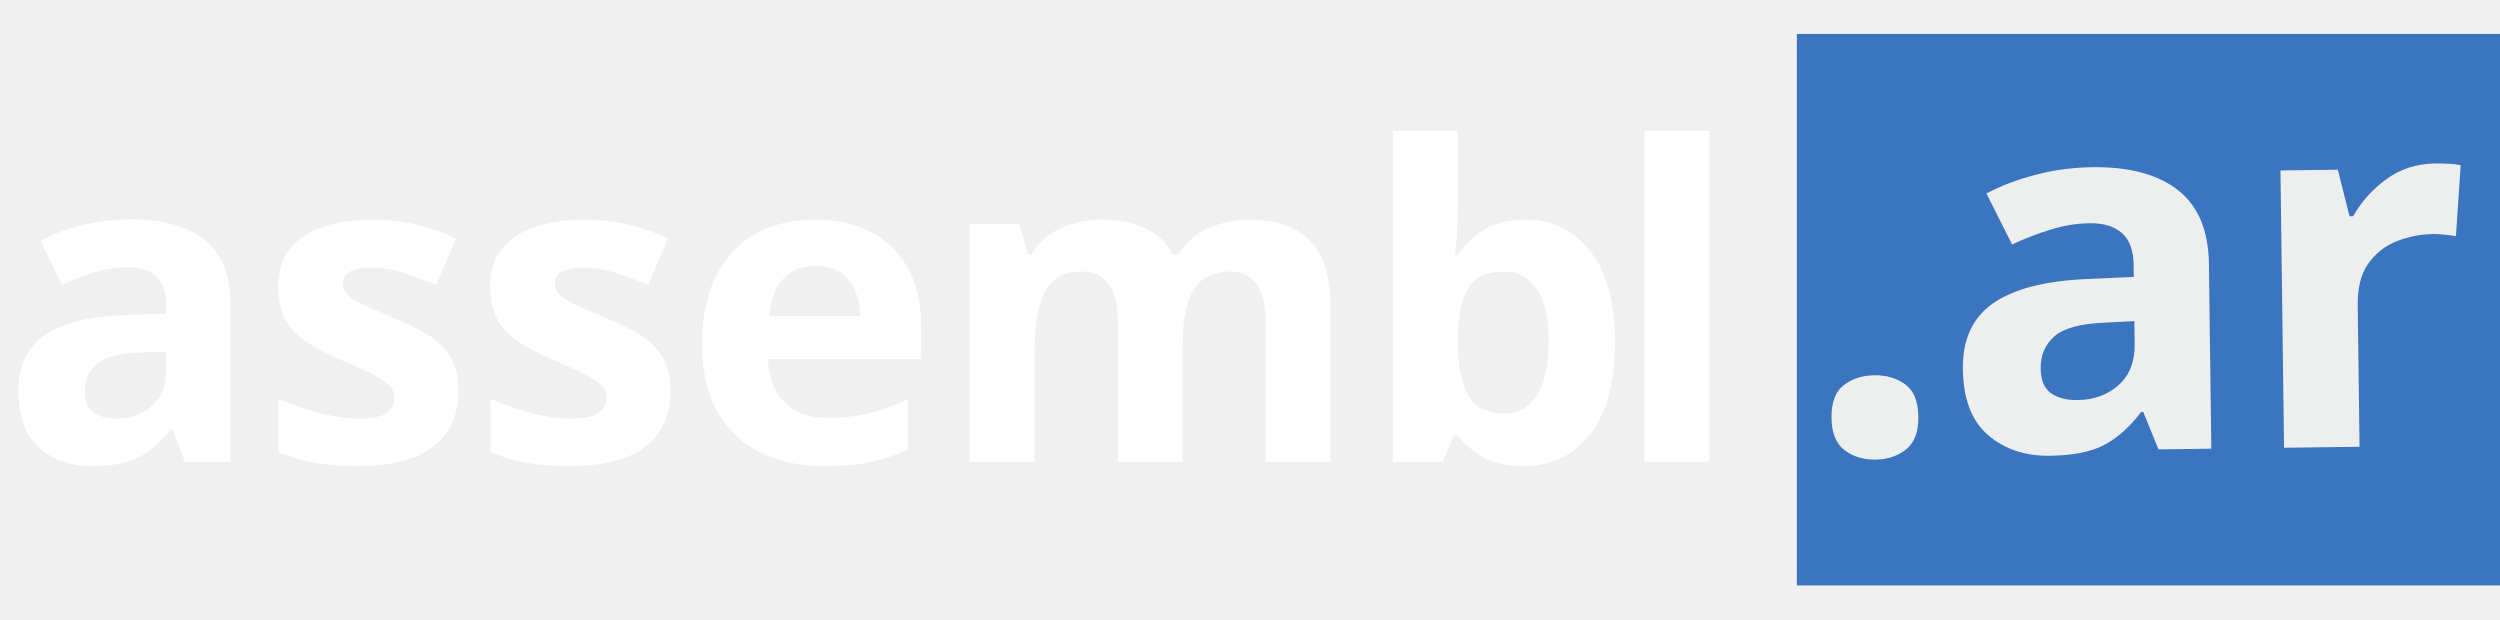
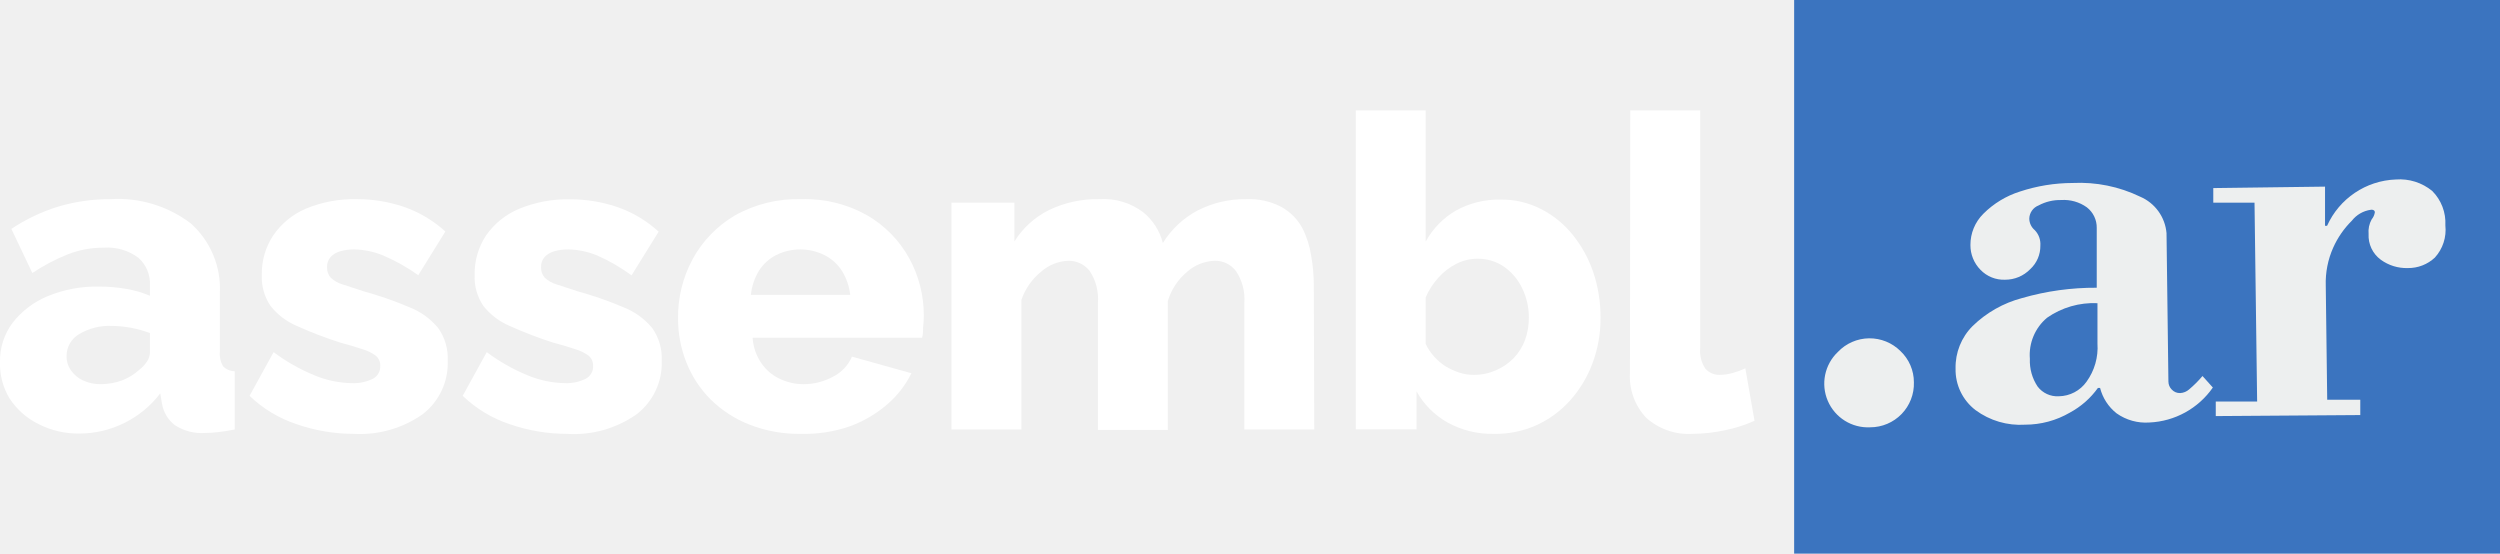
- <svg xmlns="http://www.w3.org/2000/svg" viewBox="0 0 172.26 42.68">
+ <svg xmlns="http://www.w3.org/2000/svg" viewBox="0 0 171.6 38">
  <defs>
-     <style>.cls-1{fill:#3b74bf;}.cls-2{font-size:30px;fill:#fff;font-family:Raleway-ExtraBold, Raleway;font-weight:800;letter-spacing:-0.01em;}.cls-3{letter-spacing:-0.03em;}.cls-4{font-size:35px;fill:#edefef;font-family:LibreBodoni-Bold, Libre Bodoni;font-weight:700;letter-spacing:-0.01em;}</style>
+     <style>.cls-1{fill:#3b74bf;}.cls-2{fill:#fff;}.cls-3{fill:#edefef;}</style>
  </defs>
  <g id="Layer_2" data-name="Layer 2">
    <g id="Layer_1-2" data-name="Layer 1">
-       <rect class="cls-1" x="123.81" y="2.34" width="48.45" height="38" />
-       <text class="cls-2" transform="translate(0 31.82)">assemb<tspan class="cls-3" x="110.97" y="0">l</tspan>
-       </text>
-       <text class="cls-4" transform="translate(124.23 31.28) rotate(-0.74)">.ar</text>
+       <rect class="cls-1" x="123.15" width="48.45" height="38" />
+       <path class="cls-2" d="M0,24.84a4.35,4.35,0,0,1,.87-2.69,5.9,5.9,0,0,1,2.4-1.82,8.79,8.79,0,0,1,3.51-.66,10.8,10.8,0,0,1,1.89.16,7.24,7.24,0,0,1,1.62.47v-.69a2.37,2.37,0,0,0-.78-1.91A3.55,3.55,0,0,0,7.14,17a6.69,6.69,0,0,0-2.47.45,13.26,13.26,0,0,0-2.45,1.29L.78,15.71A12.5,12.5,0,0,1,4,14.18a12.41,12.41,0,0,1,3.59-.51,8.25,8.25,0,0,1,5.5,1.66,6,6,0,0,1,2,4.81v4a1.66,1.66,0,0,0,.22,1,1.13,1.13,0,0,0,.8.34v4c-.4.08-.78.14-1.13.18a8.12,8.12,0,0,1-.91.06A3.35,3.35,0,0,1,12,29.18a2.34,2.34,0,0,1-.88-1.47L11,27a7,7,0,0,1-5.55,2.76,6,6,0,0,1-2.8-.65,5,5,0,0,1-2-1.77A4.58,4.58,0,0,1,0,24.84Zm9.54.56a2.42,2.42,0,0,0,.54-.57,1.15,1.15,0,0,0,.21-.61V22.86A8,8,0,0,0,9,22.5a7.69,7.69,0,0,0-1.37-.13,4,4,0,0,0-2.19.56,1.72,1.72,0,0,0-.87,1.49,1.65,1.65,0,0,0,.3,1,2.07,2.07,0,0,0,.82.69,2.84,2.84,0,0,0,1.25.26,4.3,4.3,0,0,0,1.44-.26A3.83,3.83,0,0,0,9.54,25.4Z" />
+       <path class="cls-2" d="M24.3,29.78a12,12,0,0,1-3.93-.66,8.52,8.52,0,0,1-3.24-1.95l1.65-3a12.77,12.77,0,0,0,2.8,1.59,7,7,0,0,0,2.57.54A3,3,0,0,0,25.59,26a.94.94,0,0,0,.51-.88.87.87,0,0,0-.3-.7,2.91,2.91,0,0,0-.92-.45c-.41-.14-.91-.29-1.51-.45a27.44,27.44,0,0,1-3-1.15A4.57,4.57,0,0,1,18.57,21a3.5,3.5,0,0,1-.6-2.12,4.74,4.74,0,0,1,.79-2.73A5.19,5.19,0,0,1,21,14.32a8.69,8.69,0,0,1,3.51-.65,10,10,0,0,1,3.16.51,8.25,8.25,0,0,1,2.9,1.71l-1.86,3a12.67,12.67,0,0,0-2.4-1.35,5.48,5.48,0,0,0-2-.42,3.38,3.38,0,0,0-.93.12,1.47,1.47,0,0,0-.68.39,1,1,0,0,0-.25.73,1,1,0,0,0,.25.7,2,2,0,0,0,.81.46l1.4.46a25.25,25.25,0,0,1,3.24,1.13,4.82,4.82,0,0,1,1.93,1.41,3.56,3.56,0,0,1,.65,2.23A4.41,4.41,0,0,1,29,28.44,7.47,7.47,0,0,1,24.3,29.78Z" />
+       <path class="cls-2" d="M38.91,29.78A12,12,0,0,1,35,29.12a8.52,8.52,0,0,1-3.24-1.95l1.65-3a12.77,12.77,0,0,0,2.8,1.59,7,7,0,0,0,2.57.54A3,3,0,0,0,40.2,26a.94.94,0,0,0,.51-.88.87.87,0,0,0-.3-.7,2.91,2.91,0,0,0-.92-.45c-.41-.14-.91-.29-1.51-.45a27.44,27.44,0,0,1-3-1.15A4.57,4.57,0,0,1,33.18,21a3.5,3.5,0,0,1-.6-2.12,4.74,4.74,0,0,1,.79-2.73,5.19,5.19,0,0,1,2.27-1.82,8.69,8.69,0,0,1,3.51-.65,10,10,0,0,1,3.16.51,8.25,8.25,0,0,1,2.9,1.71l-1.86,3A12.67,12.67,0,0,0,41,17.54a5.48,5.48,0,0,0-2-.42,3.38,3.38,0,0,0-.93.12,1.47,1.47,0,0,0-.68.39,1,1,0,0,0-.25.73,1,1,0,0,0,.25.7,2,2,0,0,0,.81.46l1.4.46a25.25,25.25,0,0,1,3.24,1.13,4.82,4.82,0,0,1,1.93,1.41,3.56,3.56,0,0,1,.65,2.23,4.41,4.41,0,0,1-1.73,3.69A7.47,7.47,0,0,1,38.91,29.78Z" />
+       <path class="cls-2" d="M55,29.78a9.28,9.28,0,0,1-3.57-.64,7.9,7.9,0,0,1-2.66-1.73,7.5,7.5,0,0,1-1.66-2.54,8.09,8.09,0,0,1-.57-3,8.39,8.39,0,0,1,1-4.08,7.82,7.82,0,0,1,2.9-3A8.76,8.76,0,0,1,55,13.67a8.66,8.66,0,0,1,4.54,1.12,7.71,7.71,0,0,1,2.87,2.94,8.12,8.12,0,0,1,1,3.94,7.37,7.37,0,0,1-.05.82c0,.26,0,.49-.07.69H51.66a3.45,3.45,0,0,0,.58,1.72A3.14,3.14,0,0,0,53.52,26a3.76,3.76,0,0,0,1.65.37,4.18,4.18,0,0,0,2-.51,2.77,2.77,0,0,0,1.31-1.38l4.08,1.14a6.79,6.79,0,0,1-1.7,2.17,8.2,8.2,0,0,1-2.58,1.49A9.52,9.52,0,0,1,55,29.78Zm-3.48-9.54h6.84a4,4,0,0,0-.57-1.65,3.05,3.05,0,0,0-1.2-1.08,3.73,3.73,0,0,0-3.32,0,3.06,3.06,0,0,0-1.18,1.08A4,4,0,0,0,51.54,20.24Z" />
+       <path class="cls-2" d="M90.21,29.48h-4.8V20.81a3.47,3.47,0,0,0-.57-2.2,1.78,1.78,0,0,0-1.47-.71,3,3,0,0,0-1.89.76,4.16,4.16,0,0,0-1.32,2v8.85h-4.8V20.81a3.48,3.48,0,0,0-.57-2.22,1.82,1.82,0,0,0-1.47-.69,3,3,0,0,0-1.86.75,4.29,4.29,0,0,0-1.35,1.93v8.9h-4.8V13.91h4.32v2.66A5.87,5.87,0,0,1,72,14.42a7.61,7.61,0,0,1,3.47-.75,4.48,4.48,0,0,1,3,.9,4,4,0,0,1,1.35,2.11,6.22,6.22,0,0,1,2.38-2.23,7.1,7.1,0,0,1,3.35-.78,4.7,4.7,0,0,1,2.43.55,3.65,3.65,0,0,1,1.41,1.43A6.27,6.27,0,0,1,90,17.56a11.41,11.41,0,0,1,.18,2Z" />
+       <path class="cls-2" d="M102.51,29.78A6.28,6.28,0,0,1,99.36,29a5.55,5.55,0,0,1-2.13-2.14v2.61H93.06V7.58h4.8v9a5.53,5.53,0,0,1,2.08-2.13,6.08,6.08,0,0,1,3.08-.75,5.85,5.85,0,0,1,2.74.64,6.69,6.69,0,0,1,2.16,1.74,8.35,8.35,0,0,1,1.43,2.57,9.64,9.64,0,0,1,.51,3.18,8.66,8.66,0,0,1-.56,3.13,8,8,0,0,1-1.54,2.54,7,7,0,0,1-2.33,1.7A6.88,6.88,0,0,1,102.51,29.78Zm-1.35-4.05a3.64,3.64,0,0,0,1.51-.31,3.72,3.72,0,0,0,1.22-.83,3.58,3.58,0,0,0,.78-1.23,4.41,4.41,0,0,0,.27-1.56,4.55,4.55,0,0,0-.45-2,3.8,3.8,0,0,0-1.25-1.49,3.12,3.12,0,0,0-1.84-.55,3.19,3.19,0,0,0-1.44.35,4.15,4.15,0,0,0-1.23.95,4.88,4.88,0,0,0-.87,1.35v3.2a3.66,3.66,0,0,0,.6.89,3.8,3.8,0,0,0,.79.66,4.89,4.89,0,0,0,.93.42A3.09,3.09,0,0,0,101.16,25.73Z" />
+       <path class="cls-2" d="M111.9,7.58h4.8V23.9a2.17,2.17,0,0,0,.36,1.41,1.27,1.27,0,0,0,1,.42,3.25,3.25,0,0,0,.91-.14,5,5,0,0,0,.83-.31l.63,3.6a9.32,9.32,0,0,1-2.07.66,10.93,10.93,0,0,1-2.19.24,4.36,4.36,0,0,1-3.17-1.1,4.13,4.13,0,0,1-1.12-3.11Z" />
+       <path class="cls-3" d="M128.37,29.33a3,3,0,0,1-2.22-5.17,3,3,0,0,1,4.3-.06,2.94,2.94,0,0,1,.92,2.14,3,3,0,0,1-3,3.09Z" />
+       <path class="cls-3" d="M139,29.15a5.17,5.17,0,0,1-3.4-1,3.49,3.49,0,0,1-1.37-2.85,4,4,0,0,1,1.17-2.92,7.68,7.68,0,0,1,3.39-1.92,18.1,18.1,0,0,1,5.13-.71l0-4.1a1.75,1.75,0,0,0-.68-1.42,2.72,2.72,0,0,0-1.76-.5,3.12,3.12,0,0,0-1.55.37,1,1,0,0,0-.64.91,1.05,1.05,0,0,0,.38.79,1.38,1.38,0,0,1,.38,1.06,2.15,2.15,0,0,1-.7,1.62,2.39,2.39,0,0,1-1.72.72,2.22,2.22,0,0,1-1.69-.68,2.4,2.4,0,0,1-.69-1.7,3,3,0,0,1,.89-2.15,6.18,6.18,0,0,1,2.5-1.52,11.6,11.6,0,0,1,3.63-.59,9.56,9.56,0,0,1,4.63.94A3,3,0,0,1,148.71,16l.13,10.19a.78.78,0,0,0,.23.55.75.75,0,0,0,.58.24,1,1,0,0,0,.61-.25,7.74,7.74,0,0,0,.92-.92l.71.79a5.6,5.6,0,0,1-4.35,2.4,3.47,3.47,0,0,1-2.26-.63,3.24,3.24,0,0,1-1.13-1.74H144a5.68,5.68,0,0,1-1.92,1.69A6.11,6.11,0,0,1,139,29.15Zm2.32-1.95a2.37,2.37,0,0,0,1.9-1,4,4,0,0,0,.75-2.62l0-2.77a5.59,5.59,0,0,0-3.46,1,3.33,3.33,0,0,0-1.18,2.82,3.19,3.19,0,0,0,.53,1.9A1.7,1.7,0,0,0,141.32,27.2Z" />
+       <path class="cls-3" d="M152.09,28.56l0-1,2.84,0-.18-13.65-2.83,0,0-1,7.67-.1,0,2.69h.14a5.39,5.39,0,0,1,4.72-3.18,3.51,3.51,0,0,1,2.5.79,3.1,3.1,0,0,1,.9,2.36,2.83,2.83,0,0,1-.72,2.21,2.67,2.67,0,0,1-1.86.72,3,3,0,0,1-1.85-.57,2.06,2.06,0,0,1-.84-1.77,1.73,1.73,0,0,1,.21-1,1,1,0,0,0,.22-.49.17.17,0,0,0-.05-.12.29.29,0,0,0-.23-.05,2,2,0,0,0-1.3.75A6.1,6.1,0,0,0,160.15,17a5.93,5.93,0,0,0-.51,2.6l.1,7.84,2.27,0,0,1.05Z" />
    </g>
  </g>
</svg>
